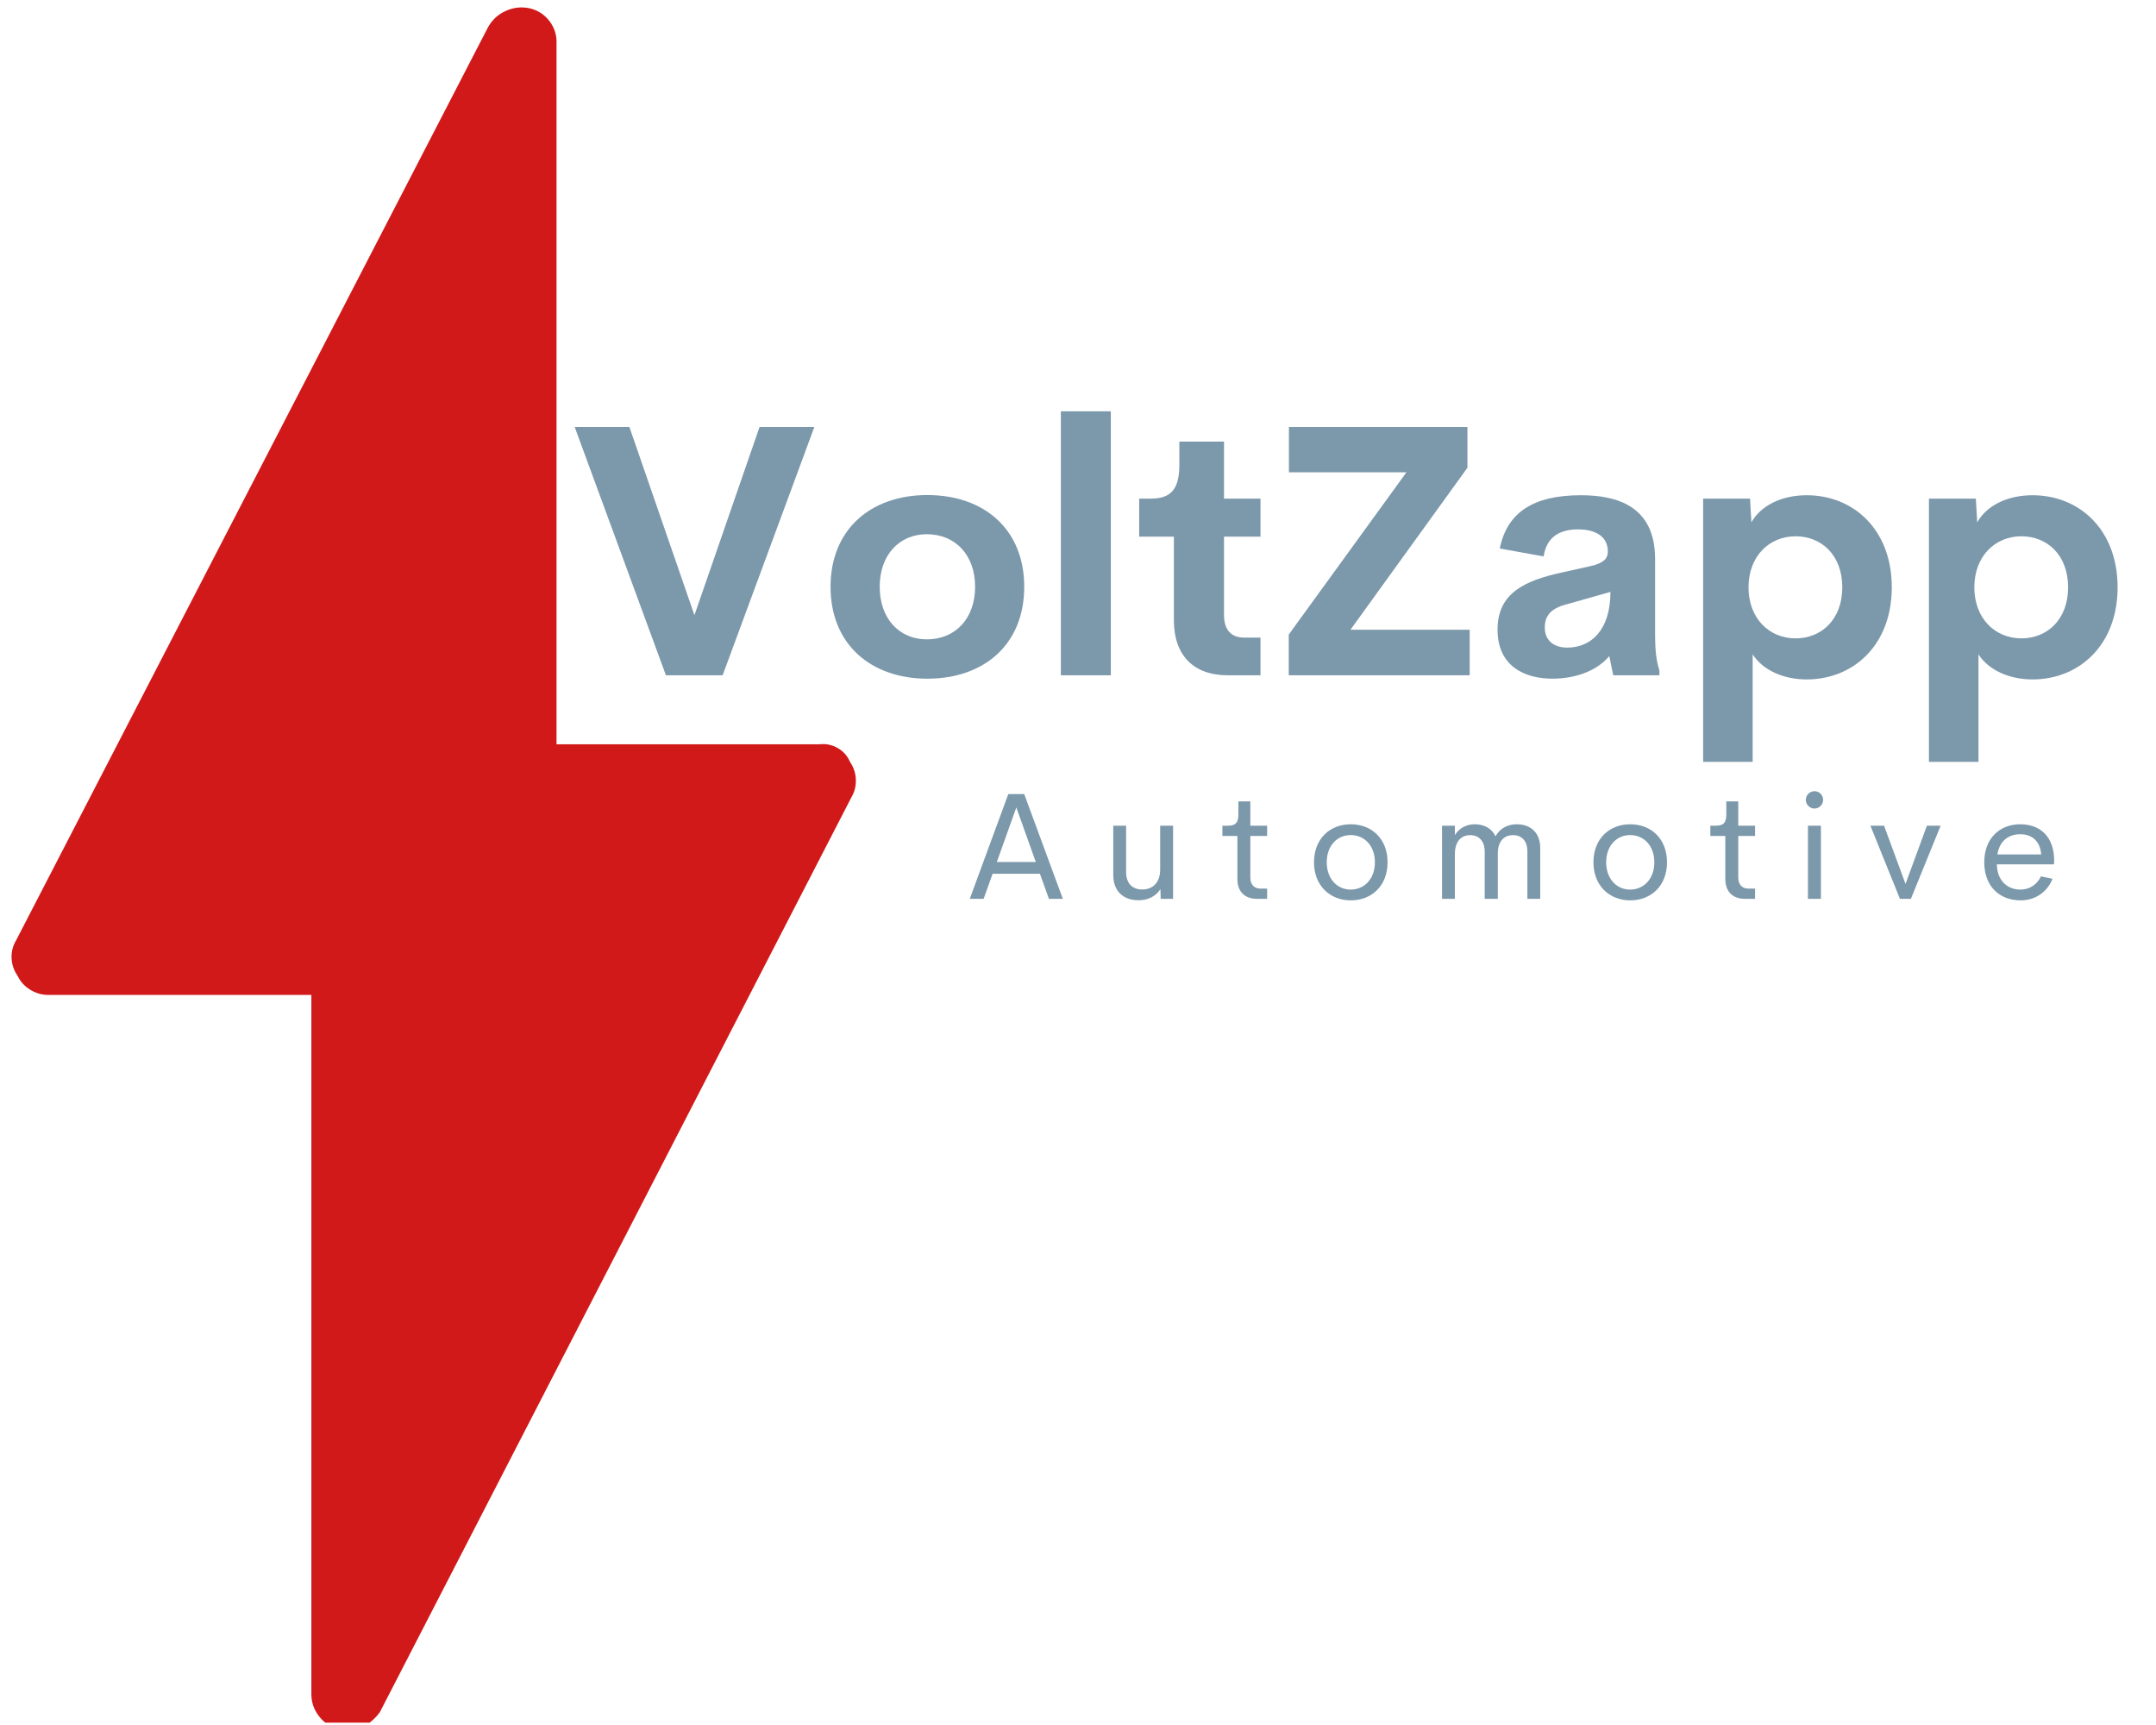
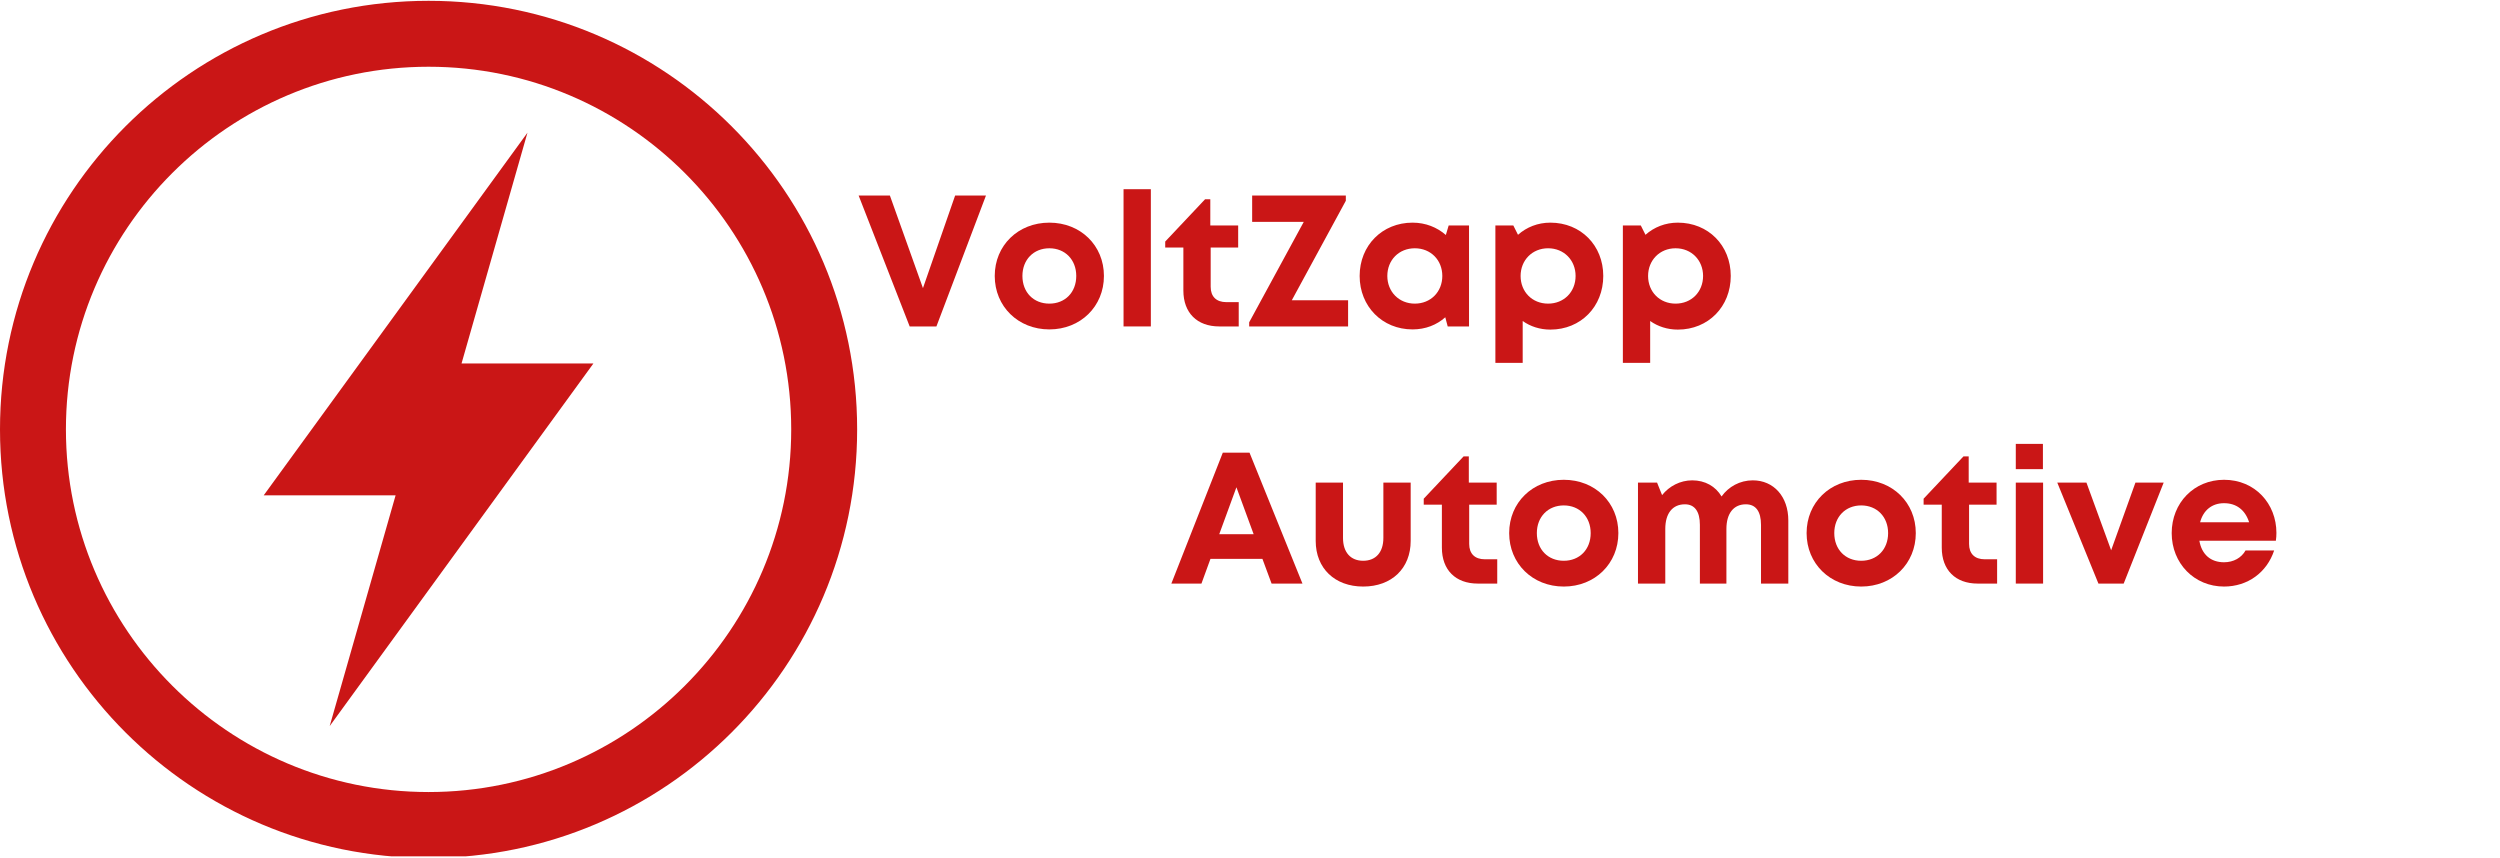
- <svg xmlns="http://www.w3.org/2000/svg" xmlns:xlink="http://www.w3.org/1999/xlink" contentScriptType="text/ecmascript" width="93.75" zoomAndPan="magnify" contentStyleType="text/css" viewBox="0 0 93.75 75" height="75" preserveAspectRatio="xMidYMid meet" version="1.0">
+ <svg xmlns="http://www.w3.org/2000/svg" width="262.5" viewBox="0 0 262.5 90" height="90" version="1.0">
  <defs>
+     <clipPath id="a">
+       <path d="M 0 0.086 L 90 0.086 L 90 89.914 L 0 89.914 Z M 0 0.086" />
+     </clipPath>
+   </defs>
+   <path fill="#CA1616" d="M 62.309 38.164 L 48.461 38.164 L 55.383 13.934 L 27.691 52.008 L 41.539 52.008 L 34.617 76.238 Z M 62.309 38.164" />
+   <g clip-path="url(#a)">
+     <path fill="#CA1616" d="M 45 0.086 C 20.145 0.086 0 20.23 0 45.086 C 0 69.938 20.145 90.086 45 90.086 C 69.855 90.086 90 69.938 90 45.086 C 90 20.23 69.855 0.086 45 0.086 Z M 45 83.164 C 24.004 83.164 6.922 66.078 6.922 45.086 C 6.922 24.086 24.004 7.008 45 7.008 C 65.996 7.008 83.078 24.086 83.078 45.086 C 83.078 66.078 65.996 83.164 45 83.164 Z M 45 83.164" />
+   </g>
+   <g fill="#CA1616">
    <g>
-       <g id="glyph-0-0">
-         <path d="M 8.262 -10.797 L 5.43 -2.613 L 2.602 -10.797 L 0.223 -10.797 L 4.191 0 L 6.656 0 L 10.645 -10.797 Z M 8.262 -10.797 " />
-       </g>
-       <g id="glyph-0-1">
-         <path d="M 3.363 -1.98 L 8.449 -9.023 L 8.449 -10.797 L 0.688 -10.797 L 0.688 -8.824 L 5.797 -8.824 L 0.68 -1.77 L 0.68 0 L 8.547 0 L 8.547 -1.98 Z M 3.363 -1.98 " />
-       </g>
-       <g id="glyph-0-2">
-         <path d="M 7.41 -1.867 L 7.41 -5.059 C 7.41 -7.375 5.723 -7.828 4.184 -7.828 C 2.145 -7.828 0.98 -7.105 0.656 -5.512 L 2.562 -5.168 C 2.695 -6.035 3.285 -6.344 4.062 -6.344 C 4.668 -6.344 5.355 -6.133 5.355 -5.379 C 5.355 -5.066 5.164 -4.879 4.617 -4.75 L 3.355 -4.469 C 1.75 -4.117 0.559 -3.578 0.559 -1.988 C 0.559 -0.387 1.742 0.148 2.949 0.148 C 3.848 0.148 4.84 -0.141 5.418 -0.836 L 5.59 0 L 7.598 0 L 7.598 -0.211 C 7.465 -0.641 7.41 -1.008 7.41 -1.867 Z M 3.594 -1.203 C 3.047 -1.203 2.613 -1.48 2.613 -2.078 C 2.613 -2.66 2.965 -2.945 3.645 -3.109 L 5.469 -3.625 C 5.469 -1.965 4.625 -1.203 3.594 -1.203 Z M 3.594 -1.203 " />
-       </g>
-       <g id="glyph-1-0">
-         <path d="M 4.691 0.148 C 7.156 0.148 8.906 -1.336 8.906 -3.848 C 8.906 -6.344 7.164 -7.836 4.691 -7.836 C 2.234 -7.836 0.484 -6.344 0.484 -3.848 C 0.484 -1.336 2.25 0.148 4.691 0.148 Z M 4.668 -1.562 C 3.465 -1.562 2.621 -2.473 2.621 -3.848 C 2.621 -5.223 3.465 -6.133 4.668 -6.133 C 5.918 -6.133 6.77 -5.223 6.77 -3.848 C 6.77 -2.473 5.918 -1.562 4.668 -1.562 Z M 4.668 -1.562 " />
-       </g>
-       <g id="glyph-1-1">
-         <path d="M 1.113 0 L 3.285 0 L 3.285 -11.477 L 1.113 -11.477 Z M 1.113 0 " />
-       </g>
-       <g id="glyph-1-2">
-         <path d="M 3.973 0 L 5.395 0 L 5.395 -1.637 L 4.699 -1.637 C 4.145 -1.637 3.809 -1.941 3.809 -2.629 L 3.809 -6.027 L 5.395 -6.027 L 5.395 -7.68 L 3.809 -7.68 L 3.809 -10.16 L 1.867 -10.16 L 1.867 -9.145 C 1.867 -7.992 1.418 -7.68 0.605 -7.68 L 0.121 -7.68 L 0.121 -6.027 L 1.629 -6.027 L 1.629 -2.398 C 1.629 -0.867 2.48 0 3.973 0 Z M 3.973 0 " />
-       </g>
-       <g id="glyph-1-3">
-         <path d="M 5.617 -7.828 C 4.57 -7.828 3.637 -7.41 3.211 -6.648 L 3.152 -7.68 L 1.113 -7.68 L 1.113 3.766 L 3.266 3.766 L 3.266 -0.91 C 3.719 -0.211 4.617 0.18 5.617 0.18 C 7.641 0.18 9.316 -1.309 9.316 -3.824 C 9.316 -6.344 7.641 -7.828 5.617 -7.828 Z M 5.133 -1.605 C 3.98 -1.605 3.086 -2.48 3.086 -3.824 C 3.086 -5.168 3.98 -6.043 5.133 -6.043 C 6.262 -6.043 7.164 -5.223 7.164 -3.824 C 7.164 -2.43 6.262 -1.605 5.133 -1.605 Z M 5.133 -1.605 " />
-       </g>
-       <g id="glyph-2-0">
-         <path d="M 3.637 0 L 4.242 0 L 2.562 -4.555 L 1.871 -4.555 L 0.195 0 L 0.797 0 L 1.188 -1.09 L 3.246 -1.09 Z M 1.371 -1.602 L 2.219 -3.973 L 3.066 -1.602 Z M 1.371 -1.602 " />
-       </g>
-       <g id="glyph-2-1">
-         <path d="M 3.352 -1.652 C 3.352 -2.715 2.734 -3.242 1.879 -3.242 C 0.984 -3.242 0.312 -2.629 0.312 -1.59 C 0.312 -0.551 0.969 0.066 1.895 0.066 C 2.527 0.066 3.051 -0.293 3.281 -0.871 L 2.777 -0.977 C 2.609 -0.621 2.281 -0.402 1.887 -0.402 C 1.344 -0.402 0.875 -0.762 0.859 -1.5 L 3.344 -1.5 Z M 1.879 -2.809 C 2.375 -2.809 2.742 -2.523 2.789 -1.93 L 0.883 -1.93 C 0.977 -2.523 1.371 -2.809 1.879 -2.809 Z M 1.879 -2.809 " />
-       </g>
-       <g id="glyph-3-0">
-         <path d="M 2.547 -3.18 L 2.547 -1.277 C 2.547 -0.676 2.199 -0.406 1.762 -0.406 C 1.387 -0.406 1.066 -0.625 1.066 -1.164 L 1.066 -3.18 L 0.508 -3.18 L 0.508 -1.039 C 0.508 -0.324 0.953 0.062 1.605 0.062 C 2.023 0.062 2.359 -0.113 2.559 -0.422 L 2.57 0 L 3.109 0 L 3.109 -3.18 Z M 2.547 -3.18 " />
-       </g>
-       <g id="glyph-3-1">
-         <path d="M 1.586 0 L 2.031 0 L 2.031 -0.445 L 1.738 -0.445 C 1.484 -0.445 1.301 -0.609 1.301 -0.922 L 1.301 -2.734 L 2.031 -2.734 L 2.031 -3.18 L 1.301 -3.18 L 1.301 -4.238 L 0.781 -4.238 L 0.781 -3.664 C 0.781 -3.316 0.66 -3.18 0.328 -3.18 L 0.086 -3.18 L 0.086 -2.734 L 0.738 -2.734 L 0.738 -0.863 C 0.738 -0.312 1.062 0 1.586 0 Z M 1.586 0 " />
-       </g>
-       <g id="glyph-3-2">
-         <path d="M 1.906 0.066 C 2.824 0.066 3.508 -0.574 3.508 -1.59 C 3.508 -2.602 2.828 -3.242 1.906 -3.242 C 0.992 -3.242 0.309 -2.602 0.309 -1.59 C 0.309 -0.574 1.004 0.066 1.906 0.066 Z M 1.906 -0.402 C 1.316 -0.402 0.863 -0.871 0.863 -1.59 C 0.863 -2.309 1.316 -2.773 1.906 -2.773 C 2.5 -2.773 2.957 -2.309 2.957 -1.59 C 2.957 -0.871 2.5 -0.402 1.906 -0.402 Z M 1.906 -0.402 " />
-       </g>
-       <g id="glyph-3-3">
-         <path d="M 3.82 -3.242 C 3.414 -3.242 3.086 -3.059 2.895 -2.719 C 2.734 -3.062 2.402 -3.242 2 -3.242 C 1.621 -3.242 1.312 -3.07 1.129 -2.77 L 1.129 -3.18 L 0.57 -3.18 L 0.57 0 L 1.129 0 L 1.129 -1.945 C 1.129 -2.523 1.426 -2.77 1.797 -2.77 C 2.145 -2.77 2.426 -2.547 2.426 -2.043 L 2.426 0 L 2.996 0 L 2.996 -1.965 C 2.996 -2.523 3.281 -2.77 3.664 -2.77 C 3.996 -2.77 4.281 -2.555 4.281 -2.066 L 4.281 0 L 4.84 0 L 4.84 -2.211 C 4.84 -2.883 4.414 -3.242 3.82 -3.242 Z M 3.82 -3.242 " />
-       </g>
-       <g id="glyph-3-4">
-         <path d="M 0.855 -3.926 C 1.059 -3.926 1.23 -4.098 1.23 -4.305 C 1.23 -4.512 1.059 -4.68 0.855 -4.68 C 0.648 -4.68 0.477 -4.512 0.477 -4.305 C 0.477 -4.098 0.648 -3.926 0.855 -3.926 Z M 0.57 0 L 1.133 0 L 1.133 -3.18 L 0.57 -3.18 Z M 0.57 0 " />
-       </g>
-       <g id="glyph-3-5">
-         <path d="M 2.551 -3.18 L 1.621 -0.648 L 0.688 -3.18 L 0.094 -3.18 L 1.379 0 L 1.855 0 L 3.148 -3.18 Z M 2.551 -3.18 " />
+       <g>
+         <path d="M 10.289 -13.746 L 6.91 -4.023 L 3.438 -13.746 L 0.156 -13.746 L 5.516 0 L 8.324 0 L 13.527 -13.746 Z M 10.289 -13.746" transform="translate(90 34.276)" />
      </g>
    </g>
-     <clipPath id="clip-0">
-       <path d="M 0 0.102 L 37.5 0.102 L 37.5 74.898 L 0 74.898 Z M 0 0.102 " clip-rule="nonzero" />
-     </clipPath>
-   </defs>
-   <g clip-path="url(#clip-0)">
-     <path fill="rgb(81.96%, 9.799%, 9.799%)" d="M 15.121 75.23 C 14.984 75.23 14.848 75.215 14.715 75.18 C 14.367 75.09 14.086 74.898 13.867 74.613 C 13.645 74.328 13.539 74.008 13.539 73.648 L 13.539 43.258 L 2.082 43.258 C 1.801 43.254 1.543 43.176 1.305 43.027 C 1.066 42.879 0.883 42.676 0.762 42.422 C 0.602 42.191 0.516 41.938 0.504 41.66 C 0.492 41.379 0.559 41.117 0.703 40.879 L 21.223 1.18 C 21.402 0.863 21.656 0.625 21.988 0.477 C 22.32 0.324 22.668 0.285 23.023 0.359 C 23.379 0.441 23.668 0.625 23.891 0.914 C 24.109 1.203 24.215 1.527 24.199 1.891 L 24.199 32.359 L 35.637 32.359 C 35.918 32.328 36.18 32.383 36.426 32.523 C 36.672 32.664 36.848 32.863 36.961 33.125 C 37.117 33.355 37.203 33.609 37.215 33.887 C 37.227 34.164 37.164 34.426 37.023 34.664 L 16.516 74.445 C 16.172 74.922 15.707 75.184 15.121 75.23 Z M 15.121 75.23 " fill-opacity="1" fill-rule="nonzero" />
  </g>
-   <g fill="rgb(48.63%, 59.61%, 67.059%)" fill-opacity="1">
-     <use x="24.766" y="29.36" xlink:href="#glyph-0-0" xlink:type="simple" xlink:actuate="onLoad" xlink:show="embed" />
+   <g fill="#CA1616">
+     <g>
+       <g>
+         <path d="M 6.402 0.312 C 9.68 0.312 12.133 -2.102 12.133 -5.301 C 12.133 -8.504 9.68 -10.898 6.402 -10.898 C 3.121 -10.898 0.668 -8.504 0.668 -5.301 C 0.668 -2.102 3.121 0.312 6.402 0.312 Z M 6.402 -2.395 C 4.75 -2.395 3.574 -3.574 3.574 -5.301 C 3.574 -7.008 4.75 -8.207 6.402 -8.207 C 8.051 -8.207 9.227 -7.008 9.227 -5.301 C 9.227 -3.574 8.051 -2.395 6.402 -2.395 Z M 6.402 -2.395" transform="translate(103.78 34.276)" />
+       </g>
+     </g>
  </g>
-   <g fill="rgb(48.63%, 59.61%, 67.059%)" fill-opacity="1">
-     <use x="35.631" y="29.36" xlink:href="#glyph-1-0" xlink:type="simple" xlink:actuate="onLoad" xlink:show="embed" />
+   <g fill="#CA1616">
+     <g>
+       <g>
+         <path d="M 1.375 0 L 4.242 0 L 4.242 -14.41 L 1.375 -14.41 Z M 1.375 0" transform="translate(116.597 34.276)" />
+       </g>
+     </g>
  </g>
-   <g fill="rgb(48.63%, 59.61%, 67.059%)" fill-opacity="1">
-     <use x="45.017" y="29.36" xlink:href="#glyph-1-1" xlink:type="simple" xlink:actuate="onLoad" xlink:show="embed" />
+   <g fill="#CA1616">
+     <g>
+       <g>
+         <path d="M 6.559 -2.551 C 5.496 -2.551 4.91 -3.141 4.91 -4.164 L 4.91 -8.285 L 7.797 -8.285 L 7.797 -10.602 L 4.871 -10.602 L 4.871 -13.352 L 4.32 -13.352 L 0.137 -8.914 L 0.137 -8.285 L 2.043 -8.285 L 2.043 -3.77 C 2.043 -1.434 3.477 0 5.812 0 L 7.855 0 L 7.855 -2.551 Z M 6.559 -2.551" transform="translate(122.211 34.276)" />
+       </g>
+     </g>
  </g>
-   <g fill="rgb(48.63%, 59.61%, 67.059%)" fill-opacity="1">
-     <use x="49.415" y="29.36" xlink:href="#glyph-1-2" xlink:type="simple" xlink:actuate="onLoad" xlink:show="embed" />
+   <g fill="#CA1616">
+     <g>
+       <g>
+         <path d="M 4.988 -2.75 L 10.66 -13.195 L 10.66 -13.746 L 0.824 -13.746 L 0.824 -10.977 L 6.242 -10.977 L 0.512 -0.434 L 0.512 0 L 10.898 0 L 10.898 -2.75 Z M 4.988 -2.75" transform="translate(130.652 34.276)" />
+       </g>
+     </g>
  </g>
-   <g fill="rgb(48.63%, 59.61%, 67.059%)" fill-opacity="1">
-     <use x="55.359" y="29.36" xlink:href="#glyph-0-1" xlink:type="simple" xlink:actuate="onLoad" xlink:show="embed" />
+   <g fill="#CA1616">
+     <g>
+       <g>
+         <path d="M 10.016 -10.602 L 9.719 -9.602 C 8.797 -10.406 7.598 -10.898 6.223 -10.898 C 3.043 -10.898 0.668 -8.504 0.668 -5.301 C 0.668 -2.102 3.043 0.312 6.223 0.312 C 7.578 0.312 8.758 -0.156 9.66 -0.961 L 9.914 0 L 12.152 0 L 12.152 -10.602 Z M 6.461 -2.395 C 4.789 -2.395 3.574 -3.652 3.574 -5.301 C 3.574 -6.969 4.789 -8.207 6.461 -8.207 C 8.129 -8.207 9.348 -6.969 9.348 -5.301 C 9.348 -3.633 8.129 -2.395 6.461 -2.395 Z M 6.461 -2.395" transform="translate(142.095 34.276)" />
+       </g>
+     </g>
  </g>
-   <g fill="rgb(48.63%, 59.61%, 67.059%)" fill-opacity="1">
-     <use x="64.559" y="29.36" xlink:href="#glyph-0-2" xlink:type="simple" xlink:actuate="onLoad" xlink:show="embed" />
+   <g fill="#CA1616">
+     <g>
+       <g>
+         <path d="M 7.148 -10.898 C 5.832 -10.898 4.652 -10.426 3.75 -9.621 L 3.258 -10.602 L 1.375 -10.602 L 1.375 3.828 L 4.242 3.828 L 4.242 -0.57 C 5.047 0 6.047 0.332 7.148 0.332 C 10.348 0.332 12.703 -2.082 12.703 -5.301 C 12.703 -8.504 10.348 -10.898 7.148 -10.898 Z M 6.91 -2.395 C 5.242 -2.395 4.023 -3.633 4.023 -5.301 C 4.023 -6.949 5.242 -8.207 6.91 -8.207 C 8.582 -8.207 9.797 -6.949 9.797 -5.301 C 9.797 -3.633 8.582 -2.395 6.91 -2.395 Z M 6.91 -2.395" transform="translate(155.64 34.276)" />
+       </g>
+     </g>
  </g>
-   <g fill="rgb(48.63%, 59.61%, 67.059%)" fill-opacity="1">
-     <use x="72.945" y="29.36" xlink:href="#glyph-1-3" xlink:type="simple" xlink:actuate="onLoad" xlink:show="embed" />
+   <g fill="#CA1616">
+     <g>
+       <g>
+         <path d="M 7.148 -10.898 C 5.832 -10.898 4.652 -10.426 3.75 -9.621 L 3.258 -10.602 L 1.375 -10.602 L 1.375 3.828 L 4.242 3.828 L 4.242 -0.57 C 5.047 0 6.047 0.332 7.148 0.332 C 10.348 0.332 12.703 -2.082 12.703 -5.301 C 12.703 -8.504 10.348 -10.898 7.148 -10.898 Z M 6.91 -2.395 C 5.242 -2.395 4.023 -3.633 4.023 -5.301 C 4.023 -6.949 5.242 -8.207 6.91 -8.207 C 8.582 -8.207 9.797 -6.949 9.797 -5.301 C 9.797 -3.633 8.582 -2.395 6.91 -2.395 Z M 6.91 -2.395" transform="translate(169.026 34.276)" />
+       </g>
+     </g>
  </g>
-   <g fill="rgb(48.63%, 59.61%, 67.059%)" fill-opacity="1">
-     <use x="82.764" y="29.36" xlink:href="#glyph-1-3" xlink:type="simple" xlink:actuate="onLoad" xlink:show="embed" />
+   <g fill="#CA1616">
+     <g>
+       <g>
+         <path d="M 10.68 0 L 13.922 0 L 8.363 -13.746 L 5.559 -13.746 L 0.156 0 L 3.316 0 L 4.262 -2.594 L 9.719 -2.594 Z M 6.988 -10.113 L 8.797 -5.184 L 5.184 -5.184 Z M 6.988 -10.113" transform="translate(122.836 61.276)" />
+       </g>
+     </g>
  </g>
-   <g fill="rgb(48.63%, 59.61%, 67.059%)" fill-opacity="1">
-     <use x="41.974" y="39.08" xlink:href="#glyph-2-0" xlink:type="simple" xlink:actuate="onLoad" xlink:show="embed" />
+   <g fill="#CA1616">
+     <g>
+       <g>
+         <path d="M 6.203 0.312 C 9.207 0.312 11.191 -1.609 11.191 -4.477 L 11.191 -10.602 L 8.324 -10.602 L 8.324 -4.789 C 8.324 -3.297 7.539 -2.395 6.203 -2.395 C 4.891 -2.395 4.086 -3.277 4.086 -4.789 L 4.086 -10.602 L 1.219 -10.602 L 1.219 -4.477 C 1.219 -1.609 3.219 0.312 6.203 0.312 Z M 6.203 0.312" transform="translate(136.93 61.276)" />
+       </g>
+     </g>
  </g>
-   <g fill="rgb(48.63%, 59.61%, 67.059%)" fill-opacity="1">
-     <use x="47.901" y="39.08" xlink:href="#glyph-3-0" xlink:type="simple" xlink:actuate="onLoad" xlink:show="embed" />
+   <g fill="#CA1616">
+     <g>
+       <g>
+         <path d="M 6.559 -2.551 C 5.496 -2.551 4.91 -3.141 4.91 -4.164 L 4.91 -8.285 L 7.797 -8.285 L 7.797 -10.602 L 4.871 -10.602 L 4.871 -13.352 L 4.32 -13.352 L 0.137 -8.914 L 0.137 -8.285 L 2.043 -8.285 L 2.043 -3.77 C 2.043 -1.434 3.477 0 5.812 0 L 7.855 0 L 7.855 -2.551 Z M 6.559 -2.551" transform="translate(149.355 61.276)" />
+       </g>
+     </g>
  </g>
-   <g fill="rgb(48.63%, 59.61%, 67.059%)" fill-opacity="1">
-     <use x="53.068" y="39.08" xlink:href="#glyph-3-1" xlink:type="simple" xlink:actuate="onLoad" xlink:show="embed" />
+   <g fill="#CA1616">
+     <g>
+       <g>
+         <path d="M 6.402 0.312 C 9.68 0.312 12.133 -2.102 12.133 -5.301 C 12.133 -8.504 9.68 -10.898 6.402 -10.898 C 3.121 -10.898 0.668 -8.504 0.668 -5.301 C 0.668 -2.102 3.121 0.312 6.402 0.312 Z M 6.402 -2.395 C 4.75 -2.395 3.574 -3.574 3.574 -5.301 C 3.574 -7.008 4.75 -8.207 6.402 -8.207 C 8.051 -8.207 9.227 -7.008 9.227 -5.301 C 9.227 -3.574 8.051 -2.395 6.402 -2.395 Z M 6.402 -2.395" transform="translate(157.795 61.276)" />
+       </g>
+     </g>
  </g>
-   <g fill="rgb(48.63%, 59.61%, 67.059%)" fill-opacity="1">
-     <use x="56.828" y="39.08" xlink:href="#glyph-3-2" xlink:type="simple" xlink:actuate="onLoad" xlink:show="embed" />
+   <g fill="#CA1616">
+     <g>
+       <g>
+         <path d="M 13.43 -10.84 C 12.074 -10.84 10.879 -10.172 10.152 -9.148 C 9.523 -10.211 8.422 -10.84 7.07 -10.84 C 5.812 -10.84 4.652 -10.23 3.906 -9.289 L 3.379 -10.602 L 1.375 -10.602 L 1.375 0 L 4.242 0 L 4.242 -5.734 C 4.242 -7.383 5.008 -8.324 6.305 -8.324 C 7.324 -8.324 7.875 -7.578 7.875 -6.164 L 7.875 0 L 10.66 0 L 10.66 -5.734 C 10.66 -7.383 11.426 -8.324 12.703 -8.324 C 13.746 -8.324 14.293 -7.578 14.293 -6.164 L 14.293 0 L 17.16 0 L 17.16 -6.637 C 17.16 -9.129 15.629 -10.84 13.43 -10.84 Z M 13.43 -10.84" transform="translate(170.613 61.276)" />
+       </g>
+     </g>
  </g>
-   <g fill="rgb(48.63%, 59.61%, 67.059%)" fill-opacity="1">
-     <use x="62.134" y="39.08" xlink:href="#glyph-3-3" xlink:type="simple" xlink:actuate="onLoad" xlink:show="embed" />
+   <g fill="#CA1616">
+     <g>
+       <g>
+         <path d="M 6.402 0.312 C 9.68 0.312 12.133 -2.102 12.133 -5.301 C 12.133 -8.504 9.68 -10.898 6.402 -10.898 C 3.121 -10.898 0.668 -8.504 0.668 -5.301 C 0.668 -2.102 3.121 0.312 6.402 0.312 Z M 6.402 -2.395 C 4.75 -2.395 3.574 -3.574 3.574 -5.301 C 3.574 -7.008 4.75 -8.207 6.402 -8.207 C 8.051 -8.207 9.227 -7.008 9.227 -5.301 C 9.227 -3.574 8.051 -2.395 6.402 -2.395 Z M 6.402 -2.395" transform="translate(189.025 61.276)" />
+       </g>
+     </g>
  </g>
-   <g fill="rgb(48.63%, 59.61%, 67.059%)" fill-opacity="1">
-     <use x="68.979" y="39.08" xlink:href="#glyph-3-2" xlink:type="simple" xlink:actuate="onLoad" xlink:show="embed" />
+   <g fill="#CA1616">
+     <g>
+       <g>
+         <path d="M 6.559 -2.551 C 5.496 -2.551 4.91 -3.141 4.91 -4.164 L 4.91 -8.285 L 7.797 -8.285 L 7.797 -10.602 L 4.871 -10.602 L 4.871 -13.352 L 4.32 -13.352 L 0.137 -8.914 L 0.137 -8.285 L 2.043 -8.285 L 2.043 -3.77 C 2.043 -1.434 3.477 0 5.812 0 L 7.855 0 L 7.855 -2.551 Z M 6.559 -2.551" transform="translate(201.842 61.276)" />
+       </g>
+     </g>
  </g>
-   <g fill="rgb(48.63%, 59.61%, 67.059%)" fill-opacity="1">
-     <use x="74.285" y="39.08" xlink:href="#glyph-3-1" xlink:type="simple" xlink:actuate="onLoad" xlink:show="embed" />
+   <g fill="#CA1616">
+     <g>
+       <g>
+         <path d="M 1.375 -12.016 L 4.223 -12.016 L 4.223 -14.668 L 1.375 -14.668 Z M 1.375 0 L 4.242 0 L 4.242 -10.602 L 1.375 -10.602 Z M 1.375 0" transform="translate(210.283 61.276)" />
+       </g>
+     </g>
  </g>
-   <g fill="rgb(48.63%, 59.61%, 67.059%)" fill-opacity="1">
-     <use x="78.046" y="39.08" xlink:href="#glyph-3-4" xlink:type="simple" xlink:actuate="onLoad" xlink:show="embed" />
+   <g fill="#CA1616">
+     <g>
+       <g>
+         <path d="M 8.324 -10.602 L 5.773 -3.496 L 3.18 -10.602 L 0.117 -10.602 L 4.438 0 L 7.09 0 L 11.289 -10.602 Z M 8.324 -10.602" transform="translate(215.897 61.276)" />
+       </g>
+     </g>
  </g>
-   <g fill="rgb(48.63%, 59.61%, 67.059%)" fill-opacity="1">
-     <use x="81.237" y="39.08" xlink:href="#glyph-3-5" xlink:type="simple" xlink:actuate="onLoad" xlink:show="embed" />
-   </g>
-   <g fill="rgb(48.63%, 59.61%, 67.059%)" fill-opacity="1">
-     <use x="85.97" y="39.08" xlink:href="#glyph-2-1" xlink:type="simple" xlink:actuate="onLoad" xlink:show="embed" />
+   <g fill="#CA1616">
+     <g>
+       <g>
+         <path d="M 11.664 -5.32 C 11.664 -8.383 9.426 -10.898 6.164 -10.898 C 3.023 -10.898 0.668 -8.48 0.668 -5.301 C 0.668 -2.121 3.043 0.312 6.164 0.312 C 8.641 0.312 10.66 -1.16 11.426 -3.477 L 8.422 -3.477 C 7.992 -2.711 7.168 -2.238 6.164 -2.238 C 4.77 -2.238 3.828 -3.043 3.574 -4.496 L 11.605 -4.496 C 11.645 -4.77 11.664 -5.047 11.664 -5.32 Z M 6.164 -8.441 C 7.461 -8.441 8.383 -7.734 8.797 -6.441 L 3.652 -6.441 C 3.984 -7.695 4.891 -8.441 6.164 -8.441 Z M 6.164 -8.441" transform="translate(227.36 61.276)" />
+       </g>
+     </g>
  </g>
</svg>
